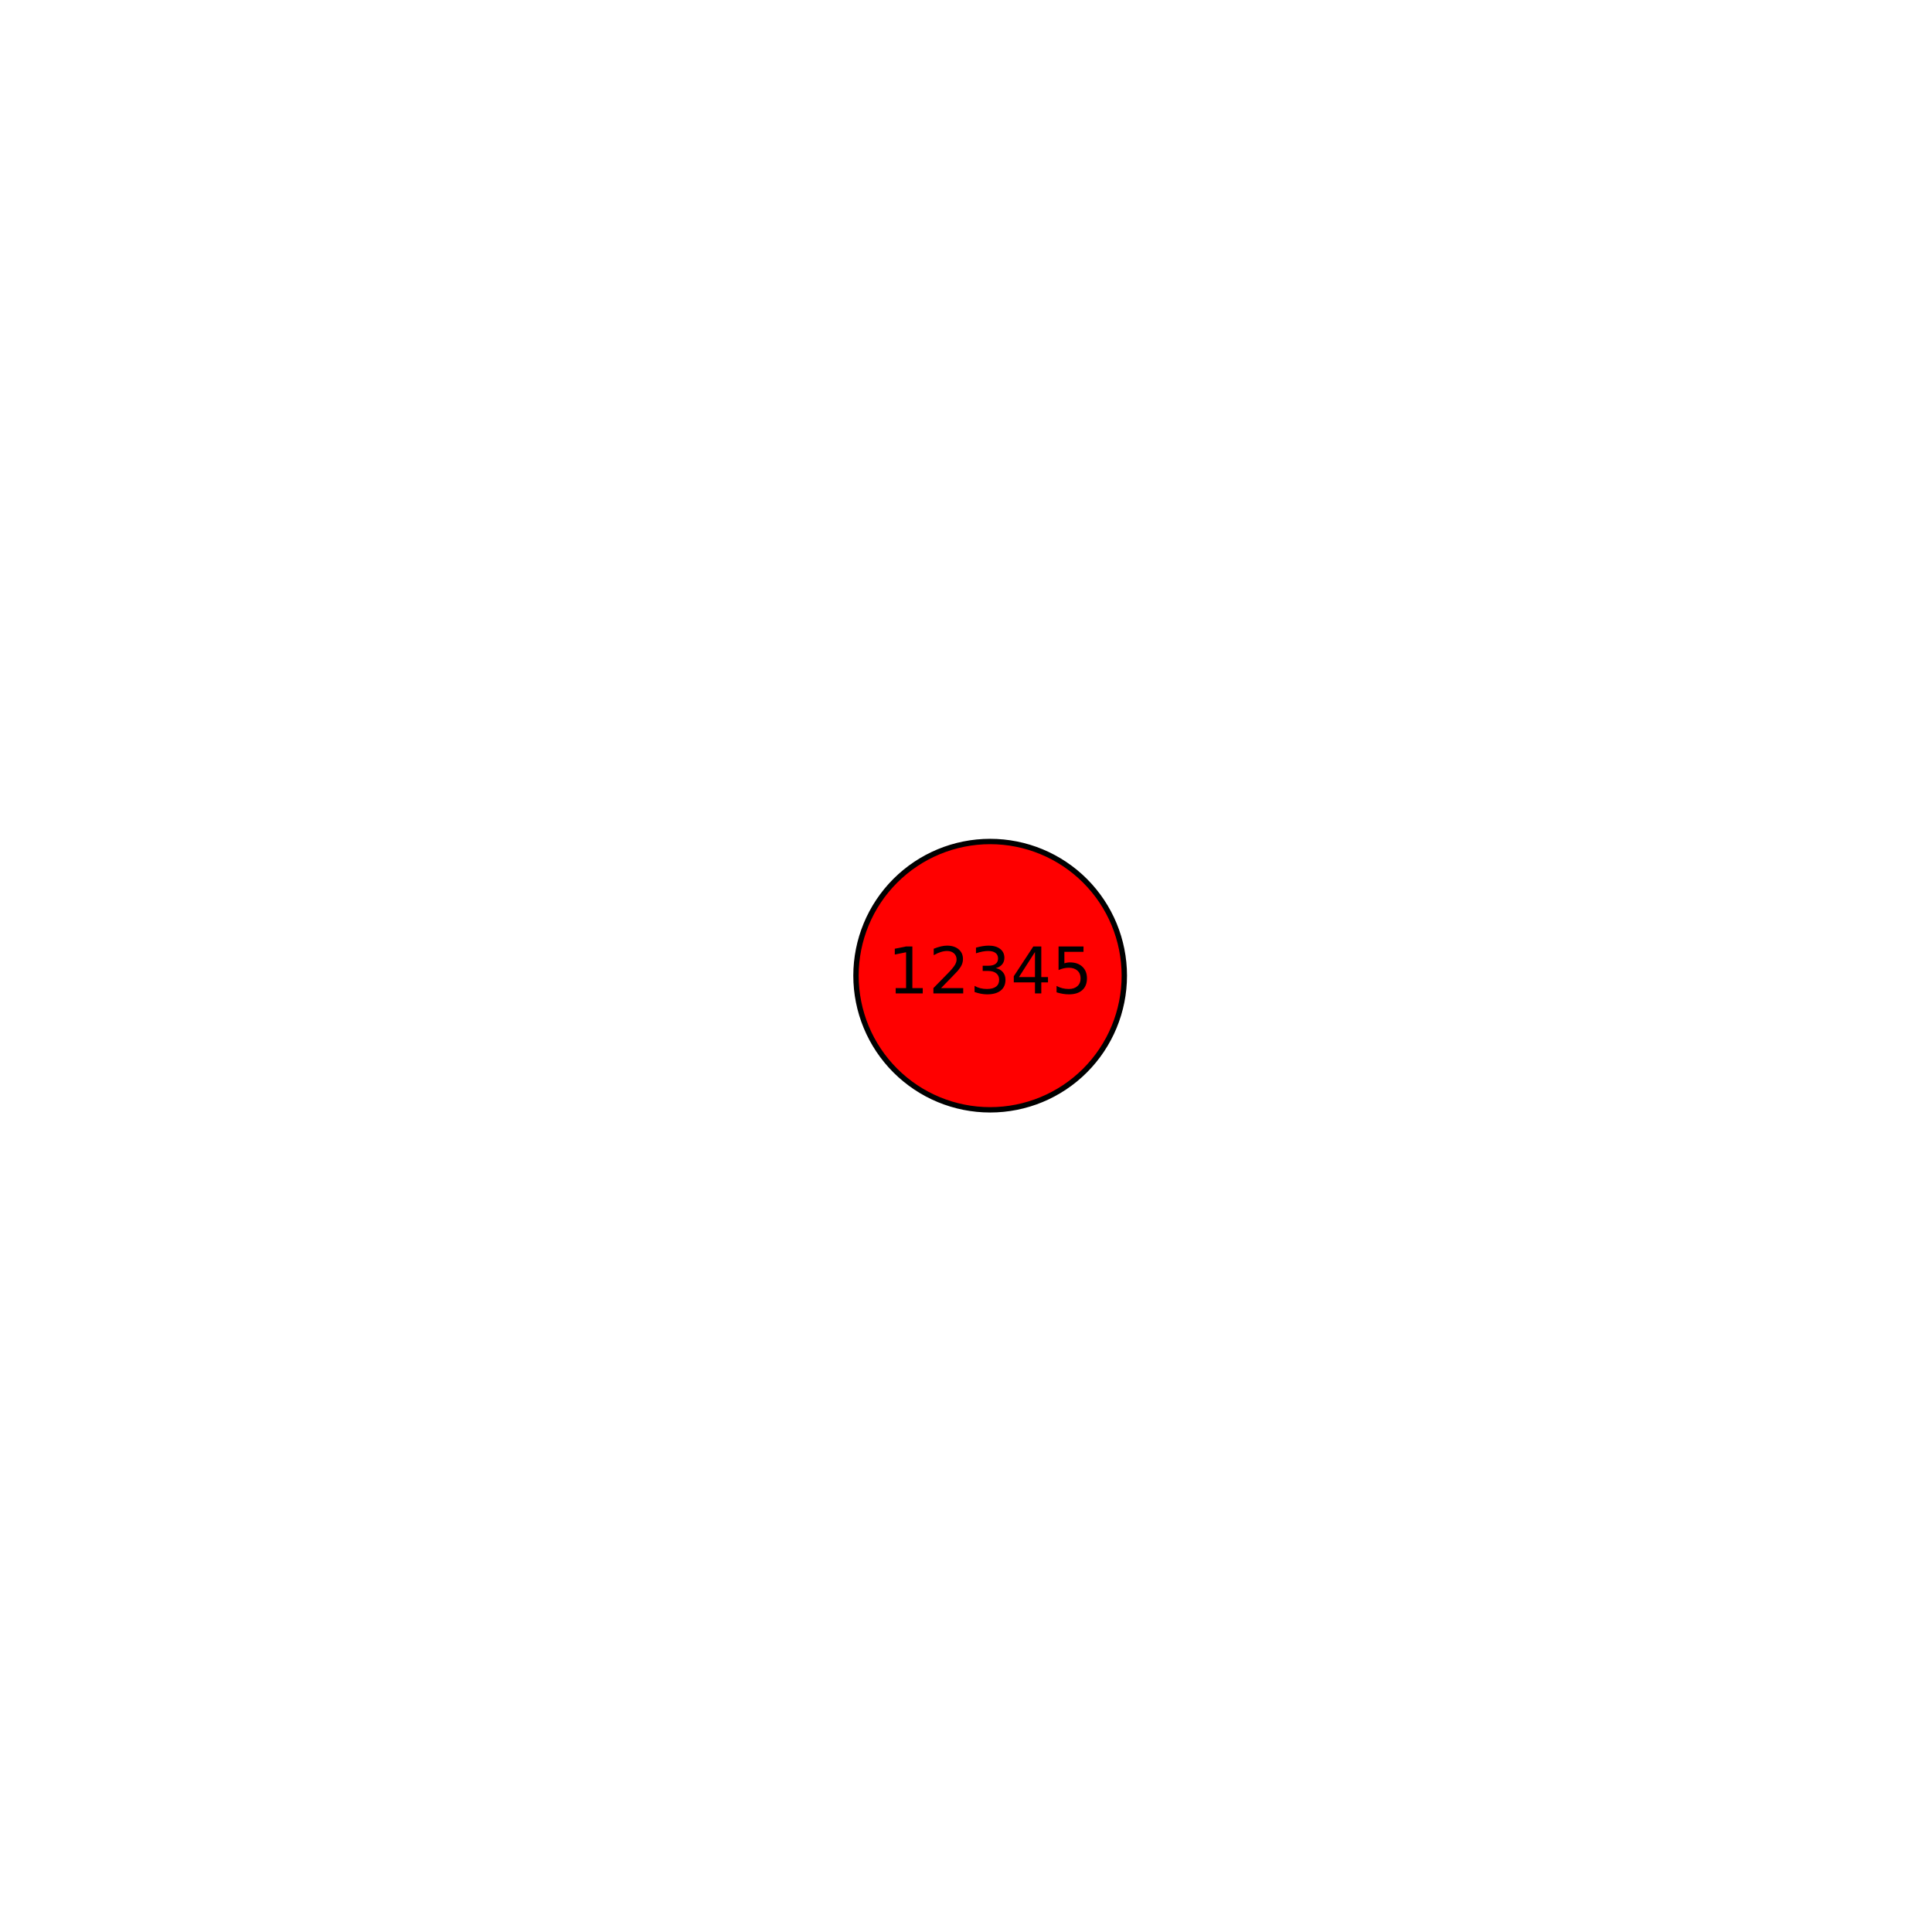
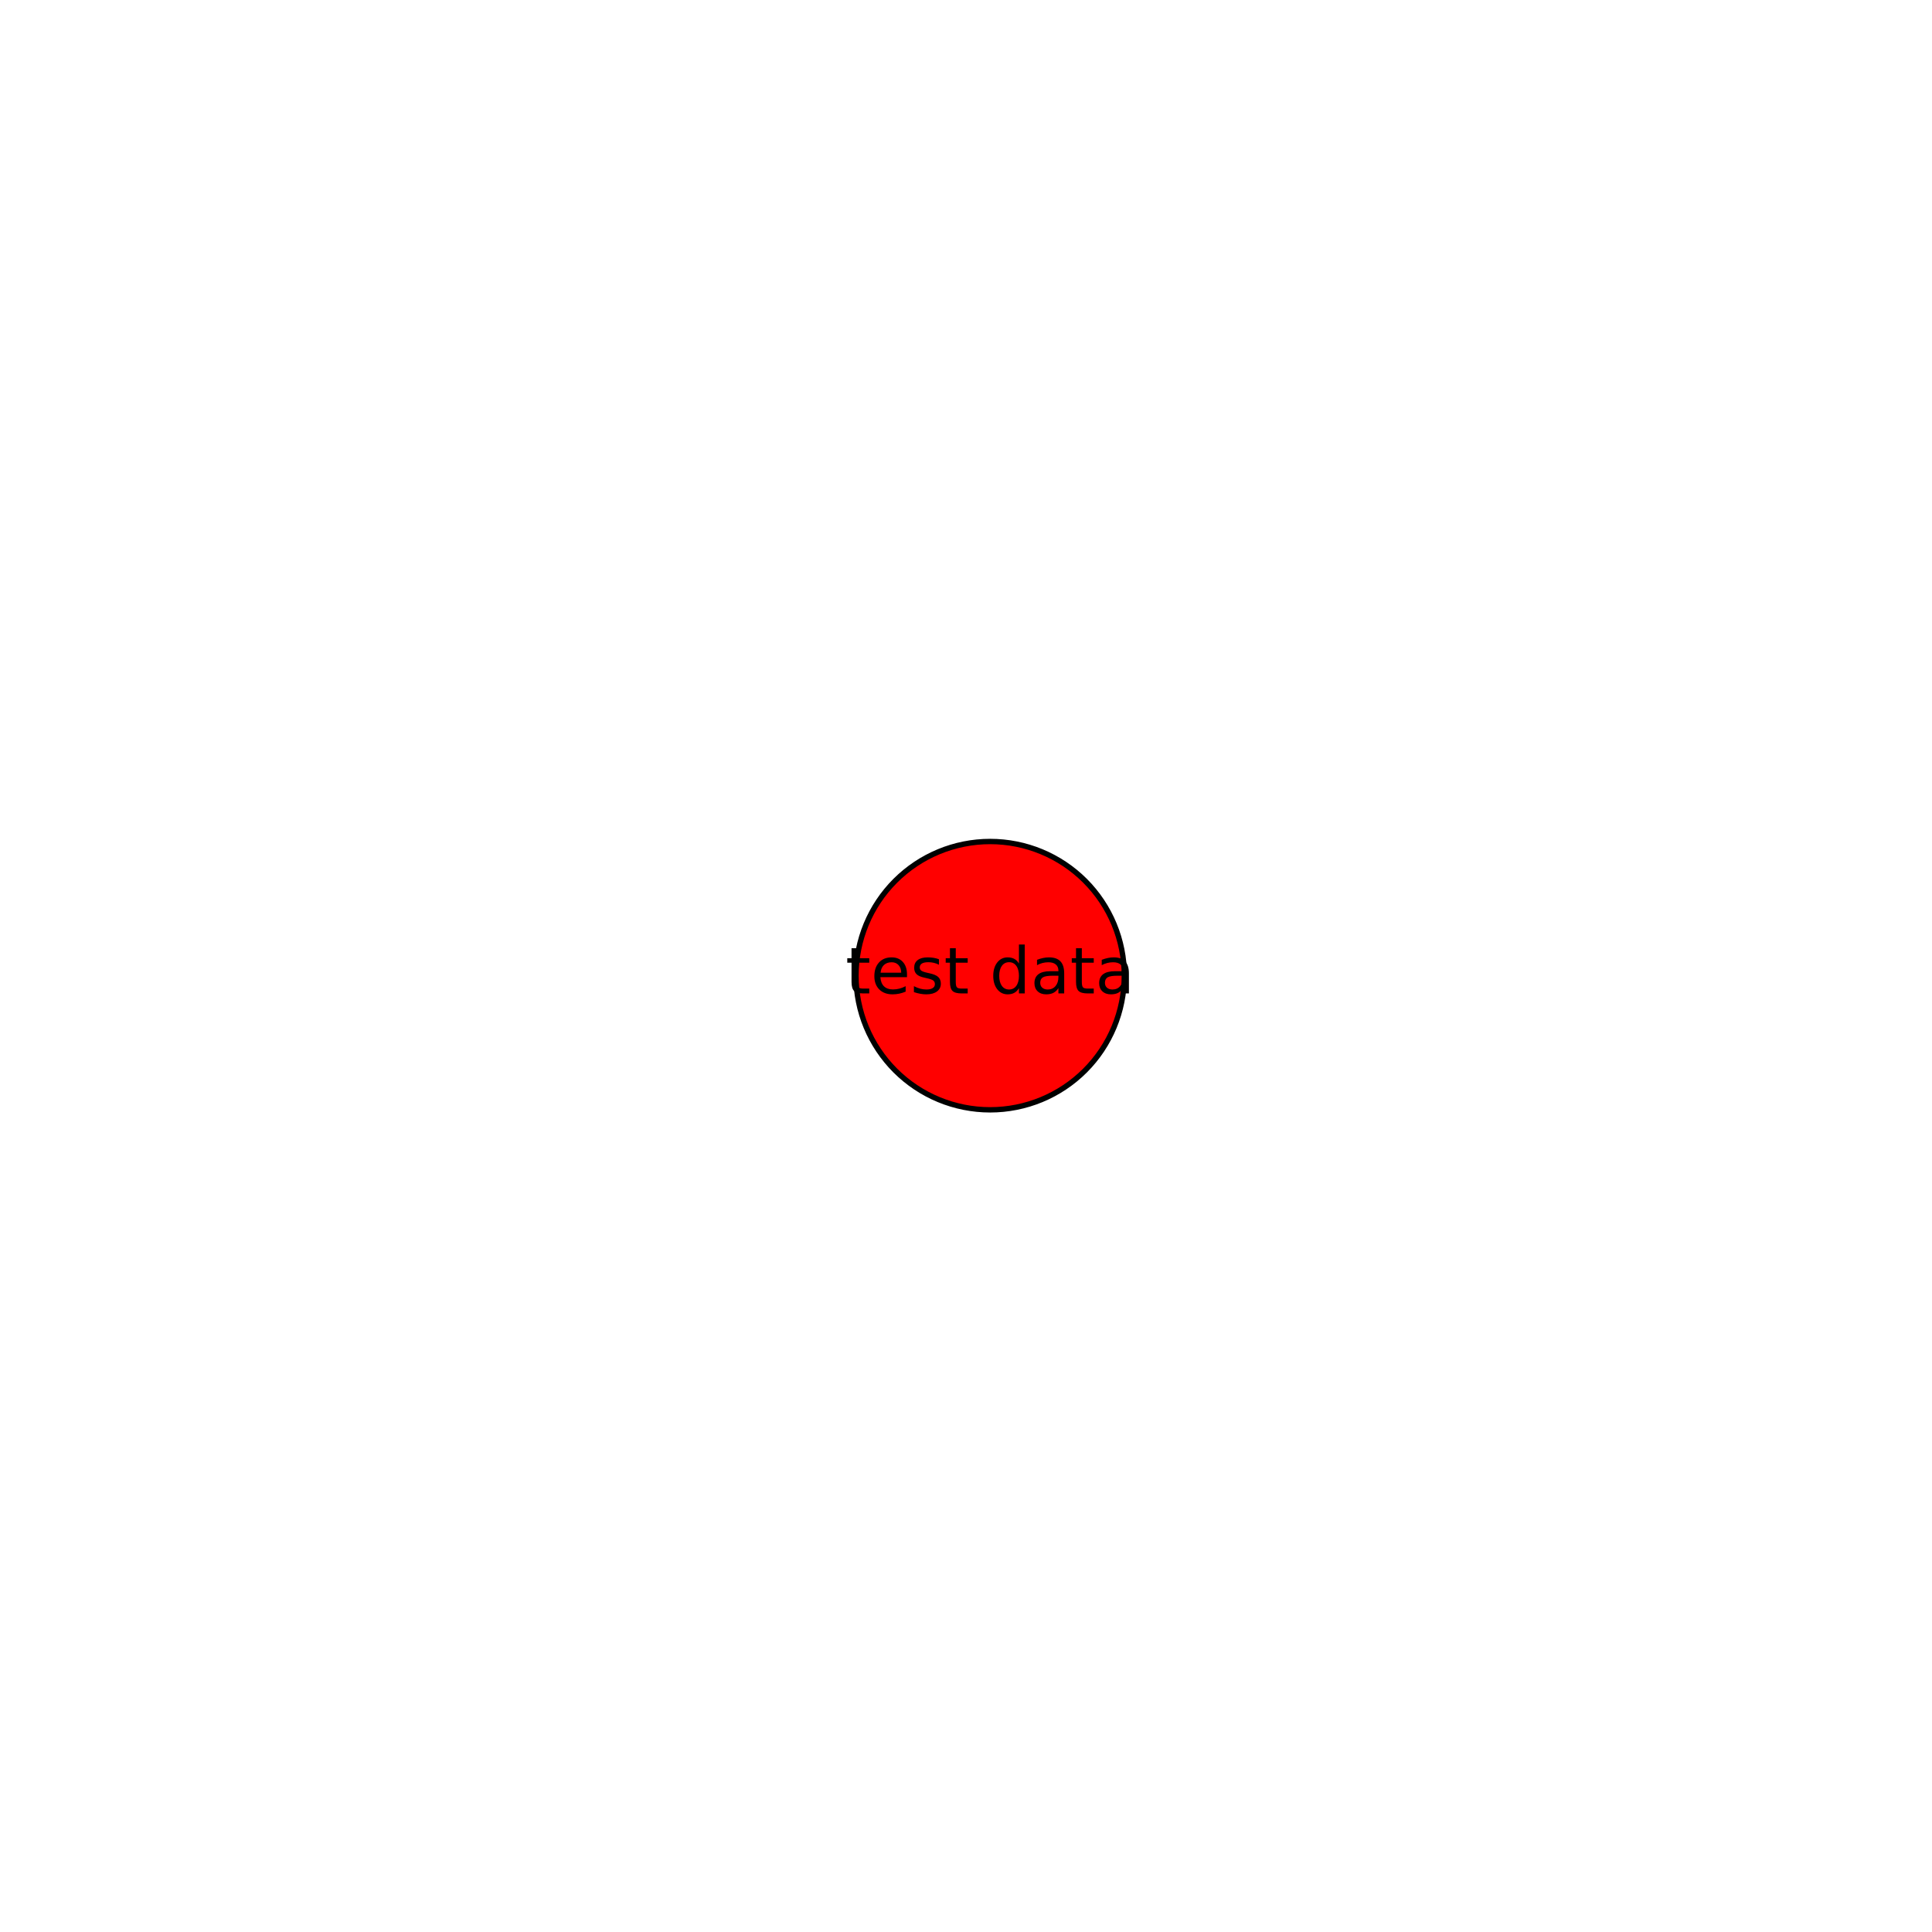
<svg xmlns="http://www.w3.org/2000/svg" xmlns:xlink="http://www.w3.org/1999/xlink" width="360pt" height="360pt" viewBox="0 0 360 360" version="1.1">
  <defs>
    <style type="text/css">*{stroke-linejoin: round; stroke-linecap: butt}</style>
  </defs>
  <g id="figure_1">
    <g id="patch_1">
      <path d="M 0 360  L 360 360  L 360 0  L 0 0  z " style="fill: #ffffff" />
    </g>
    <g id="axes_1">
      <g id="patch_2">
        <path d="M 45 320.4  L 324 320.4  L 324 43.2  L 45 43.2  z " style="fill: #ffffff" />
      </g>
      <g id="EdgeCollection_1" />
      <g id="VertexCollection_1">
        <defs>
-           <path id="m28ef099ee1" d="M 0 25  C 6.63 25 12.989 22.366 17.678 17.678  C 22.366 12.989 25 6.63 25 0  C 25 -6.63 22.366 -12.989 17.678 -17.678  C 12.989 -22.366 6.63 -25 0 -25  C -6.63 -25 -12.989 -22.366 -17.678 -17.678  C -22.366 -12.989 -25 -6.63 -25 0  C -25 6.63 -22.366 12.989 -17.678 17.678  C -12.989 22.366 -6.63 25 0 25  z " style="stroke: #000000" />
+           <path id="m606cc64dd4" d="M 0 25  C 6.63 25 12.989 22.366 17.678 17.678  C 22.366 12.989 25 6.63 25 0  C 25 -6.63 22.366 -12.989 17.678 -17.678  C 12.989 -22.366 6.63 -25 0 -25  C -6.63 -25 -12.989 -22.366 -17.678 -17.678  C -22.366 -12.989 -25 -6.63 -25 0  C -25 6.63 -22.366 12.989 -17.678 17.678  C -12.989 22.366 -6.63 25 0 25  z " style="stroke: #000000" />
        </defs>
-         <g clip-path="url(#p186b646792)">
-           <use xlink:href="#m28ef099ee1" x="184.5" y="181.8" style="fill: #ff0000; stroke: #000000" />
+         <g clip-path="url(#p5a91904e5e)">
+           <use xlink:href="#m606cc64dd4" x="184.5" y="181.8" style="fill: #ff0000; stroke: #000000" />
        </g>
      </g>
      <g id="text_1">
-         <g clip-path="url(#p186b646792)">
-           <g transform="translate(165.4125 185.1113) scale(0.12 -0.12)">
+         <g clip-path="url(#p5a91904e5e)">
+           <g transform="translate(157.5563 185.1113) scale(0.12 -0.12)">
            <defs>
-               <path id="DejaVuSans-31" d="M 794 531  L 1825 531  L 1825 4091  L 703 3866  L 703 4441  L 1819 4666  L 2450 4666  L 2450 531  L 3481 531  L 3481 0  L 794 0  L 794 531  z " transform="scale(0.015625)" />
-               <path id="DejaVuSans-32" d="M 1228 531  L 3431 531  L 3431 0  L 469 0  L 469 531  Q 828 903 1448 1529  Q 2069 2156 2228 2338  Q 2531 2678 2651 2914  Q 2772 3150 2772 3378  Q 2772 3750 2511 3984  Q 2250 4219 1831 4219  Q 1534 4219 1204 4116  Q 875 4013 500 3803  L 500 4441  Q 881 4594 1212 4672  Q 1544 4750 1819 4750  Q 2544 4750 2975 4387  Q 3406 4025 3406 3419  Q 3406 3131 3298 2873  Q 3191 2616 2906 2266  Q 2828 2175 2409 1742  Q 1991 1309 1228 531  z " transform="scale(0.015625)" />
-               <path id="DejaVuSans-33" d="M 2597 2516  Q 3050 2419 3304 2112  Q 3559 1806 3559 1356  Q 3559 666 3084 287  Q 2609 -91 1734 -91  Q 1441 -91 1130 -33  Q 819 25 488 141  L 488 750  Q 750 597 1062 519  Q 1375 441 1716 441  Q 2309 441 2620 675  Q 2931 909 2931 1356  Q 2931 1769 2642 2001  Q 2353 2234 1838 2234  L 1294 2234  L 1294 2753  L 1863 2753  Q 2328 2753 2575 2939  Q 2822 3125 2822 3475  Q 2822 3834 2567 4026  Q 2313 4219 1838 4219  Q 1578 4219 1281 4162  Q 984 4106 628 3988  L 628 4550  Q 988 4650 1302 4700  Q 1616 4750 1894 4750  Q 2613 4750 3031 4423  Q 3450 4097 3450 3541  Q 3450 3153 3228 2886  Q 3006 2619 2597 2516  z " transform="scale(0.015625)" />
-               <path id="DejaVuSans-34" d="M 2419 4116  L 825 1625  L 2419 1625  L 2419 4116  z M 2253 4666  L 3047 4666  L 3047 1625  L 3713 1625  L 3713 1100  L 3047 1100  L 3047 0  L 2419 0  L 2419 1100  L 313 1100  L 313 1709  L 2253 4666  z " transform="scale(0.015625)" />
-               <path id="DejaVuSans-35" d="M 691 4666  L 3169 4666  L 3169 4134  L 1269 4134  L 1269 2991  Q 1406 3038 1543 3061  Q 1681 3084 1819 3084  Q 2600 3084 3056 2656  Q 3513 2228 3513 1497  Q 3513 744 3044 326  Q 2575 -91 1722 -91  Q 1428 -91 1123 -41  Q 819 9 494 109  L 494 744  Q 775 591 1075 516  Q 1375 441 1709 441  Q 2250 441 2565 725  Q 2881 1009 2881 1497  Q 2881 1984 2565 2268  Q 2250 2553 1709 2553  Q 1456 2553 1204 2497  Q 953 2441 691 2322  L 691 4666  z " transform="scale(0.015625)" />
+               <path id="DejaVuSans-74" d="M 1172 4494  L 1172 3500  L 2356 3500  L 2356 3053  L 1172 3053  L 1172 1153  Q 1172 725 1289 603  Q 1406 481 1766 481  L 2356 481  L 2356 0  L 1766 0  Q 1100 0 847 248  Q 594 497 594 1153  L 594 3053  L 172 3053  L 172 3500  L 594 3500  L 594 4494  L 1172 4494  z " transform="scale(0.015625)" />
+               <path id="DejaVuSans-65" d="M 3597 1894  L 3597 1613  L 953 1613  Q 991 1019 1311 708  Q 1631 397 2203 397  Q 2534 397 2845 478  Q 3156 559 3463 722  L 3463 178  Q 3153 47 2828 -22  Q 2503 -91 2169 -91  Q 1331 -91 842 396  Q 353 884 353 1716  Q 353 2575 817 3079  Q 1281 3584 2069 3584  Q 2775 3584 3186 3129  Q 3597 2675 3597 1894  z M 3022 2063  Q 3016 2534 2758 2815  Q 2500 3097 2075 3097  Q 1594 3097 1305 2825  Q 1016 2553 972 2059  L 3022 2063  z " transform="scale(0.015625)" />
+               <path id="DejaVuSans-73" d="M 2834 3397  L 2834 2853  Q 2591 2978 2328 3040  Q 2066 3103 1784 3103  Q 1356 3103 1142 2972  Q 928 2841 928 2578  Q 928 2378 1081 2264  Q 1234 2150 1697 2047  L 1894 2003  Q 2506 1872 2764 1633  Q 3022 1394 3022 966  Q 3022 478 2636 193  Q 2250 -91 1575 -91  Q 1294 -91 989 -36  Q 684 19 347 128  L 347 722  Q 666 556 975 473  Q 1284 391 1588 391  Q 1994 391 2212 530  Q 2431 669 2431 922  Q 2431 1156 2273 1281  Q 2116 1406 1581 1522  L 1381 1569  Q 847 1681 609 1914  Q 372 2147 372 2553  Q 372 3047 722 3315  Q 1072 3584 1716 3584  Q 2034 3584 2315 3537  Q 2597 3491 2834 3397  z " transform="scale(0.015625)" />
+               <path id="DejaVuSans-20" transform="scale(0.015625)" />
+               <path id="DejaVuSans-64" d="M 2906 2969  L 2906 4863  L 3481 4863  L 3481 0  L 2906 0  L 2906 525  Q 2725 213 2448 61  Q 2172 -91 1784 -91  Q 1150 -91 751 415  Q 353 922 353 1747  Q 353 2572 751 3078  Q 1150 3584 1784 3584  Q 2172 3584 2448 3432  Q 2725 3281 2906 2969  z M 947 1747  Q 947 1113 1208 752  Q 1469 391 1925 391  Q 2381 391 2643 752  Q 2906 1113 2906 1747  Q 2906 2381 2643 2742  Q 2381 3103 1925 3103  Q 1469 3103 1208 2742  Q 947 2381 947 1747  z " transform="scale(0.015625)" />
+               <path id="DejaVuSans-61" d="M 2194 1759  Q 1497 1759 1228 1600  Q 959 1441 959 1056  Q 959 750 1161 570  Q 1363 391 1709 391  Q 2188 391 2477 730  Q 2766 1069 2766 1631  L 2766 1759  L 2194 1759  z M 3341 1997  L 3341 0  L 2766 0  L 2766 531  Q 2569 213 2275 61  Q 1981 -91 1556 -91  Q 1019 -91 701 211  Q 384 513 384 1019  Q 384 1609 779 1909  Q 1175 2209 1959 2209  L 2766 2209  L 2766 2266  Q 2766 2663 2505 2880  Q 2244 3097 1772 3097  Q 1472 3097 1187 3025  Q 903 2953 641 2809  L 641 3341  Q 956 3463 1253 3523  Q 1550 3584 1831 3584  Q 2591 3584 2966 3190  Q 3341 2797 3341 1997  z " transform="scale(0.015625)" />
            </defs>
-             <use xlink:href="#DejaVuSans-31" />
-             <use xlink:href="#DejaVuSans-32" x="63.623" />
-             <use xlink:href="#DejaVuSans-33" x="127.246" />
-             <use xlink:href="#DejaVuSans-34" x="190.869" />
-             <use xlink:href="#DejaVuSans-35" x="254.492" />
+             <use xlink:href="#DejaVuSans-74" />
+             <use xlink:href="#DejaVuSans-65" x="39.209" />
+             <use xlink:href="#DejaVuSans-73" x="100.732" />
+             <use xlink:href="#DejaVuSans-74" x="152.832" />
+             <use xlink:href="#DejaVuSans-20" x="192.041" />
+             <use xlink:href="#DejaVuSans-64" x="223.828" />
+             <use xlink:href="#DejaVuSans-61" x="287.305" />
+             <use xlink:href="#DejaVuSans-74" x="348.584" />
+             <use xlink:href="#DejaVuSans-61" x="387.793" />
          </g>
        </g>
      </g>
      <g id="matplotlib.axis_1" />
      <g id="matplotlib.axis_2" />
    </g>
  </g>
  <defs>
-     <clipPath id="p186b646792">
+     <clipPath id="p5a91904e5e">
      <rect x="45" y="43.2" width="279" height="277.2" />
    </clipPath>
  </defs>
</svg>
